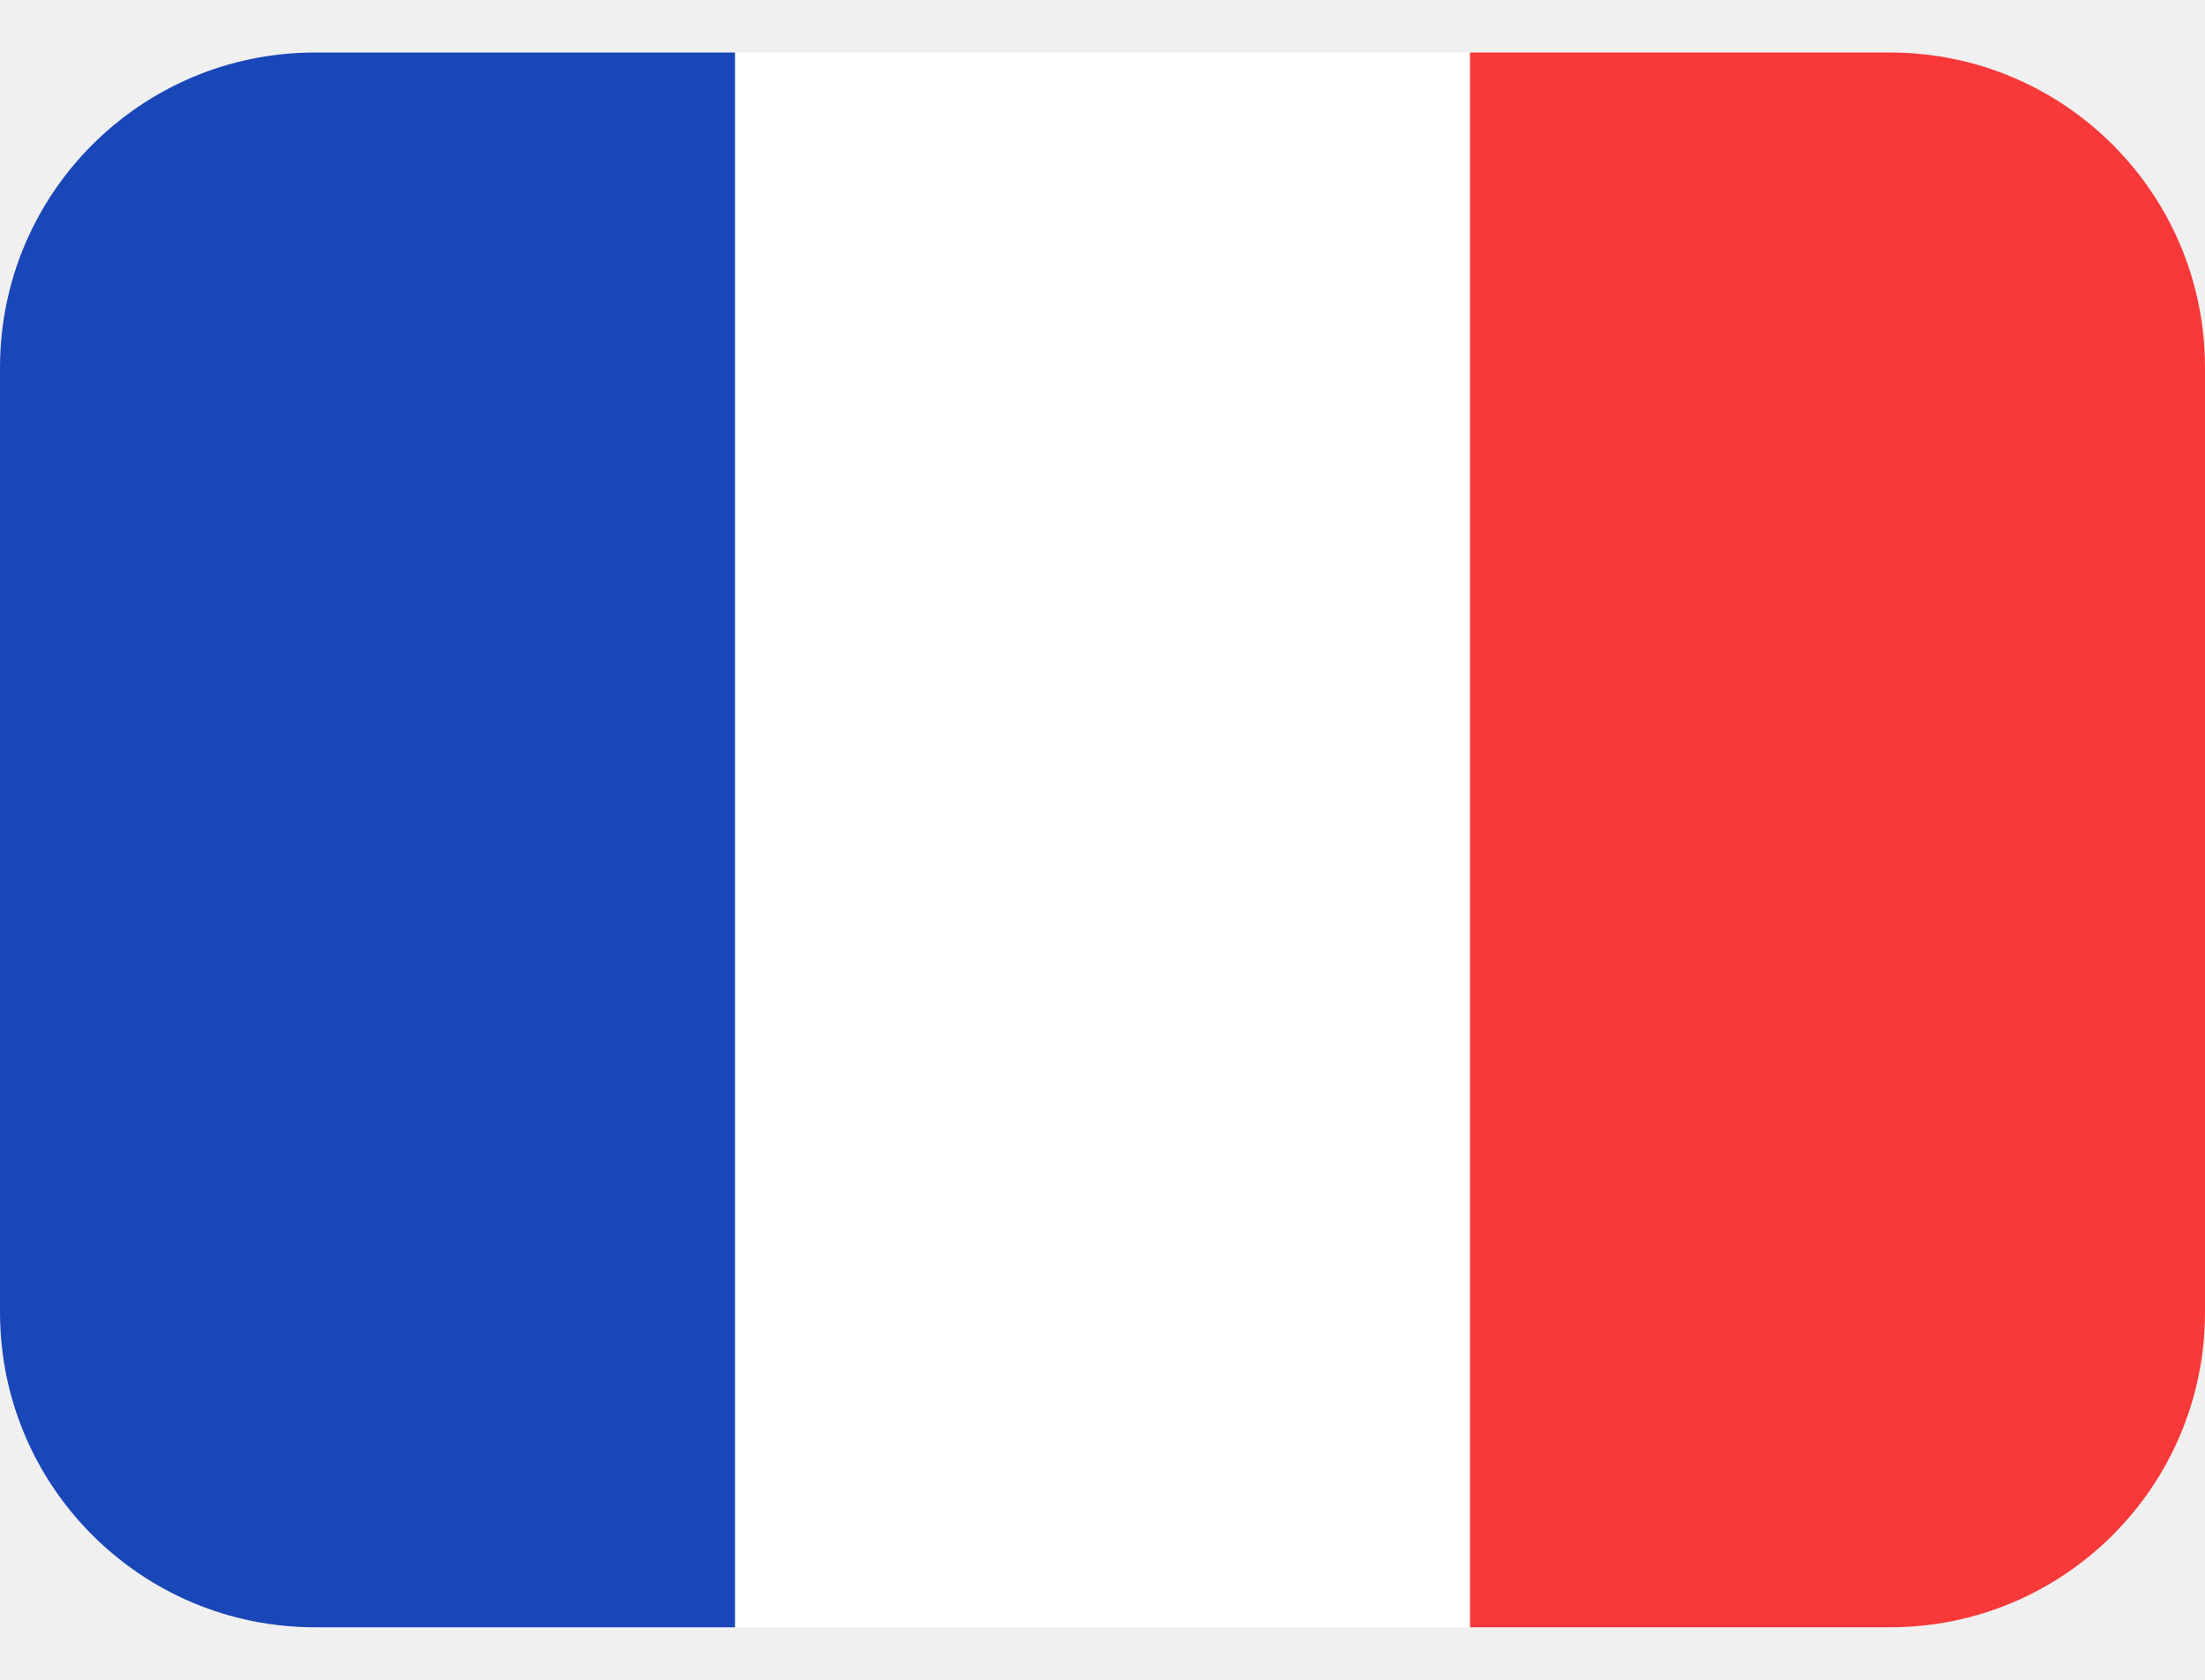
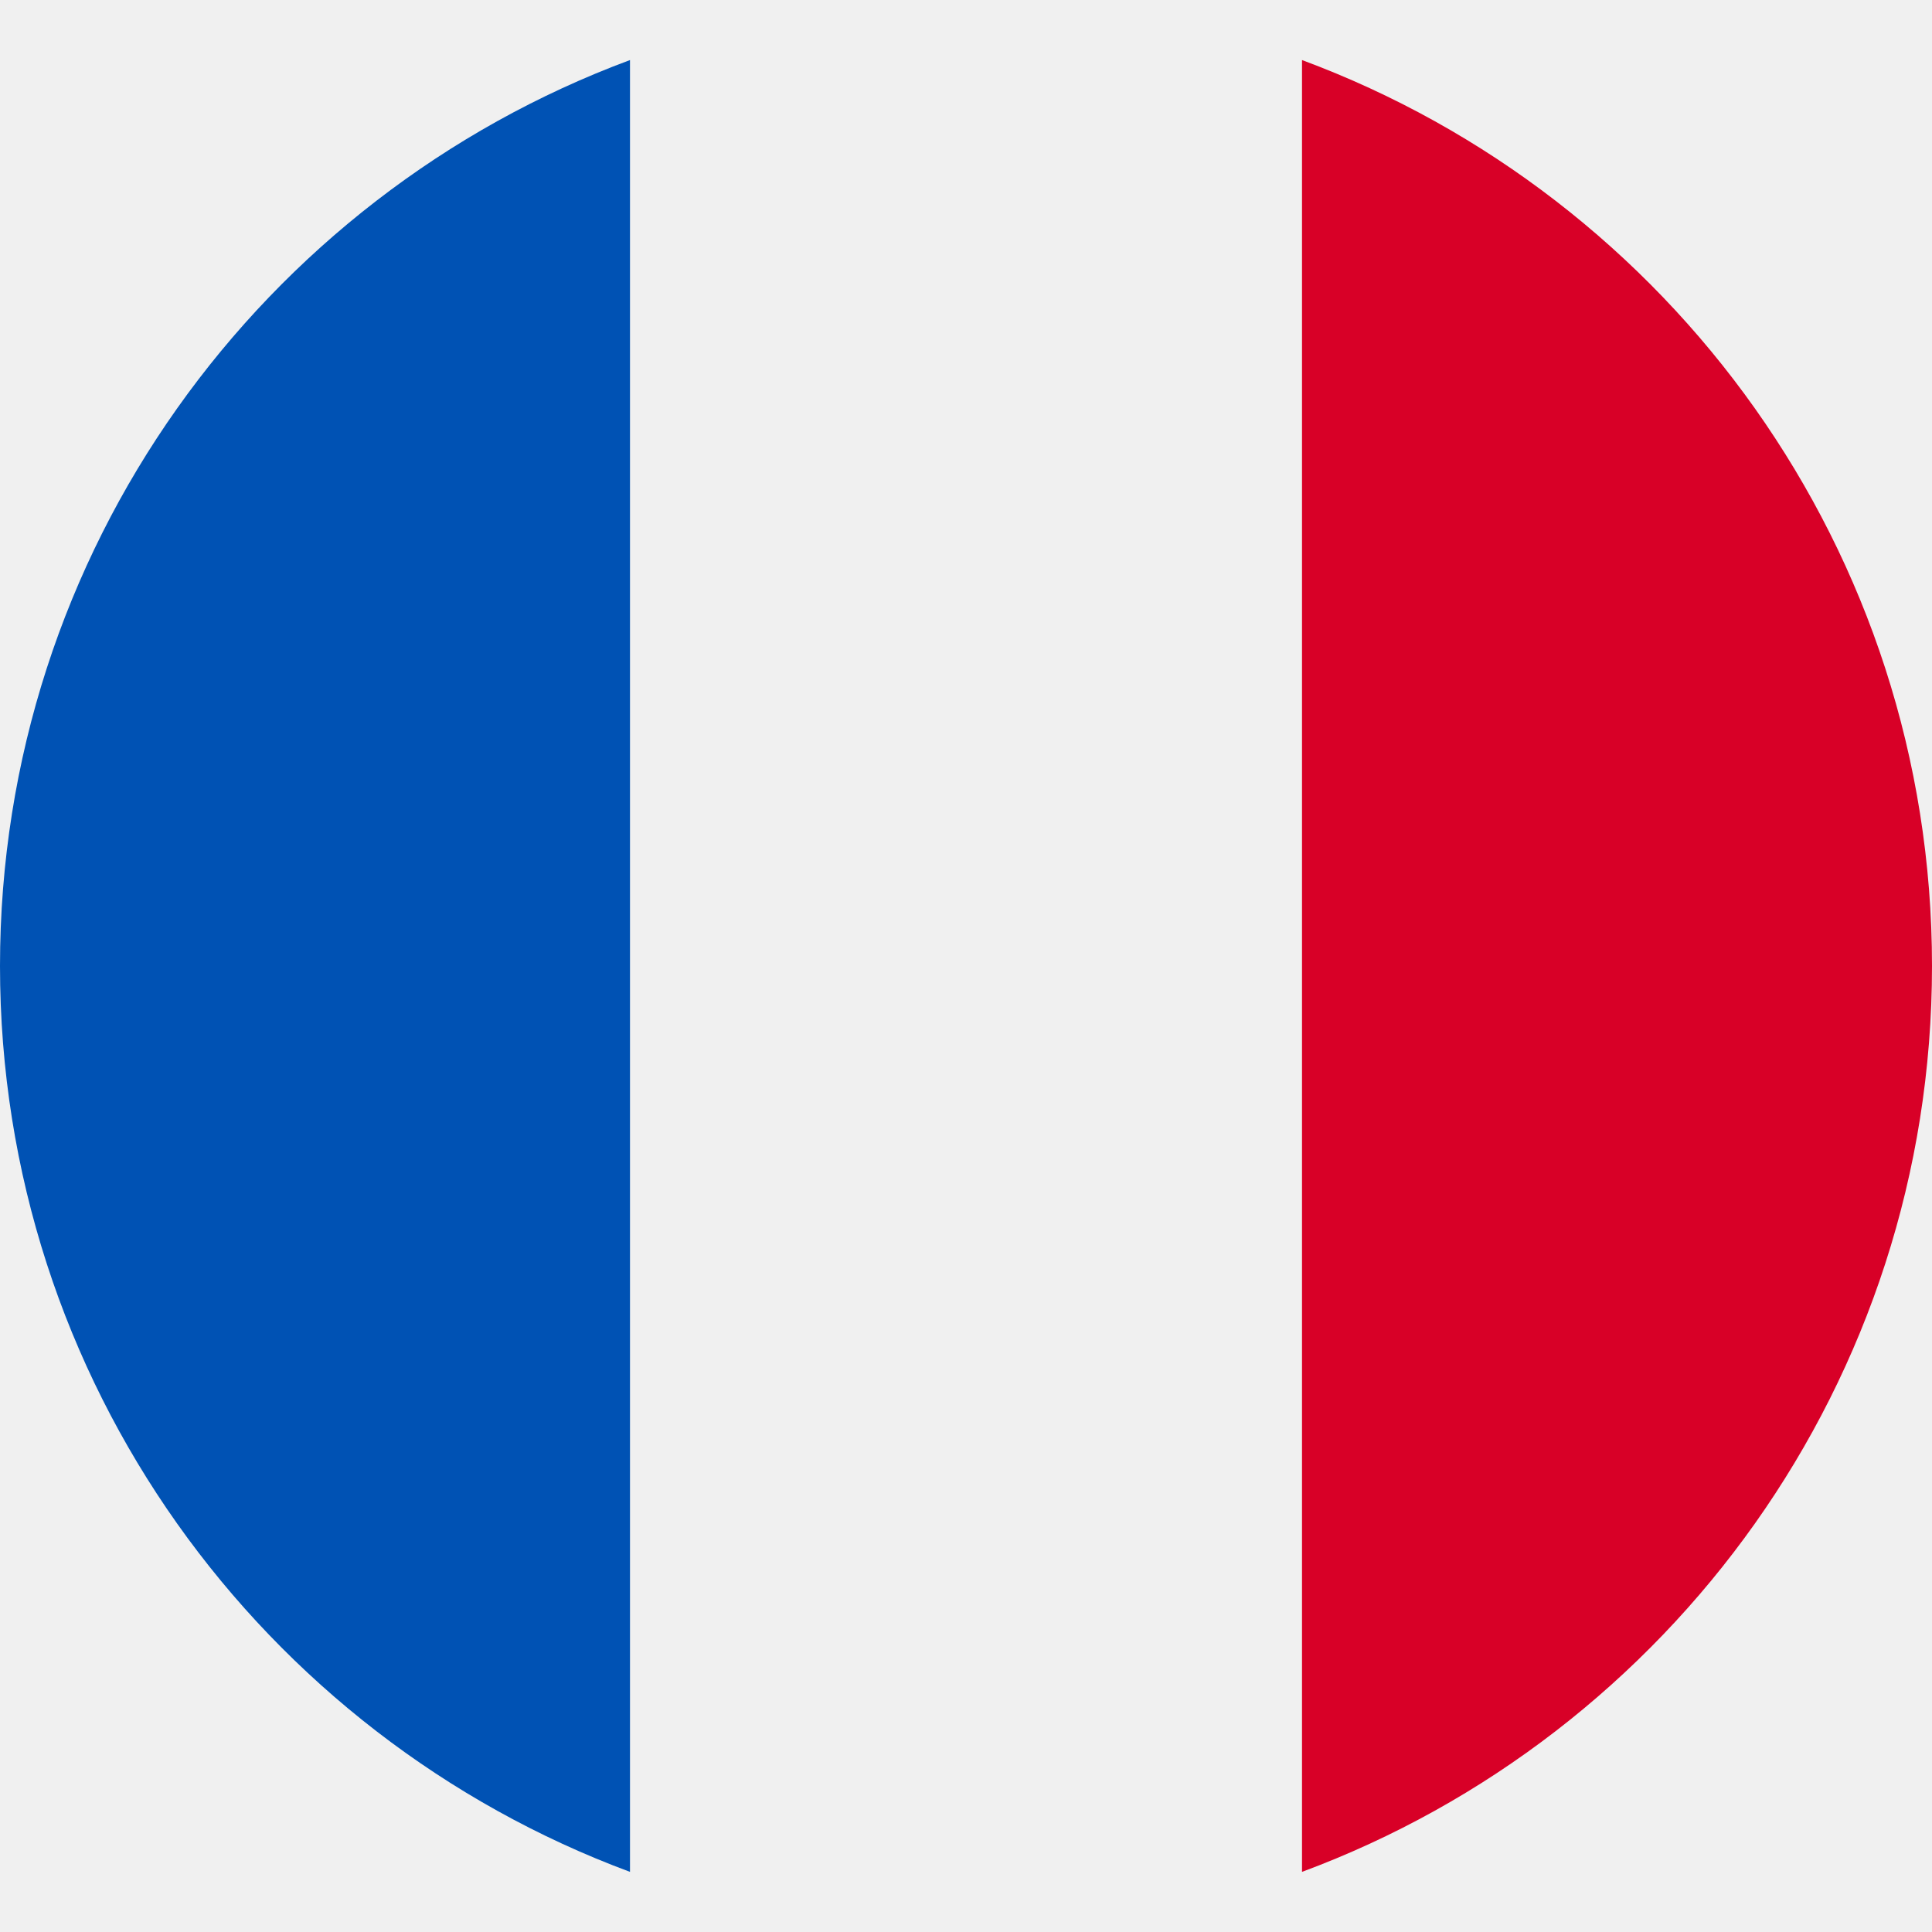
- <svg xmlns="http://www.w3.org/2000/svg" width="21" height="16" viewBox="0 0 21 16" fill="none">
-   <g clip-path="url(#clip0_70_5623)">
-     <rect y="0.5" width="21" height="15" rx="3" fill="white" />
-     <path fill-rule="evenodd" clip-rule="evenodd" d="M14 0.5H21V15.5H14V0.5Z" fill="#F93939" />
-     <path fill-rule="evenodd" clip-rule="evenodd" d="M0 0.5H7V15.5H0V0.5Z" fill="#1A47B8" />
+ <svg xmlns="http://www.w3.org/2000/svg" width="24" height="24" viewBox="0 0 24 24" fill="none">
+   <g clip-path="url(#clip0_1518_10016)">
+     <path d="M12 24C18.627 24 24 18.627 24 12C24 5.373 18.627 0 12 0C5.373 0 0 5.373 0 12C0 18.627 5.373 24 12 24Z" fill="#F0F0F0" />
+     <path d="M24 12C24 6.84 20.743 2.442 16.174 0.746V23.253C20.743 21.558 24 17.159 24 12Z" fill="#D80027" />
+     <path d="M0 12C0 17.159 3.257 21.558 7.826 23.253V0.746C3.257 2.442 0 6.84 0 12Z" fill="#0052B4" />
  </g>
  <defs>
-     <clipPath id="clip0_70_5623">
-       <rect y="0.5" width="21" height="15" rx="3" fill="white" />
+     <clipPath id="clip0_1518_10016">
+       <rect width="24" height="24" fill="white" />
    </clipPath>
  </defs>
</svg>
